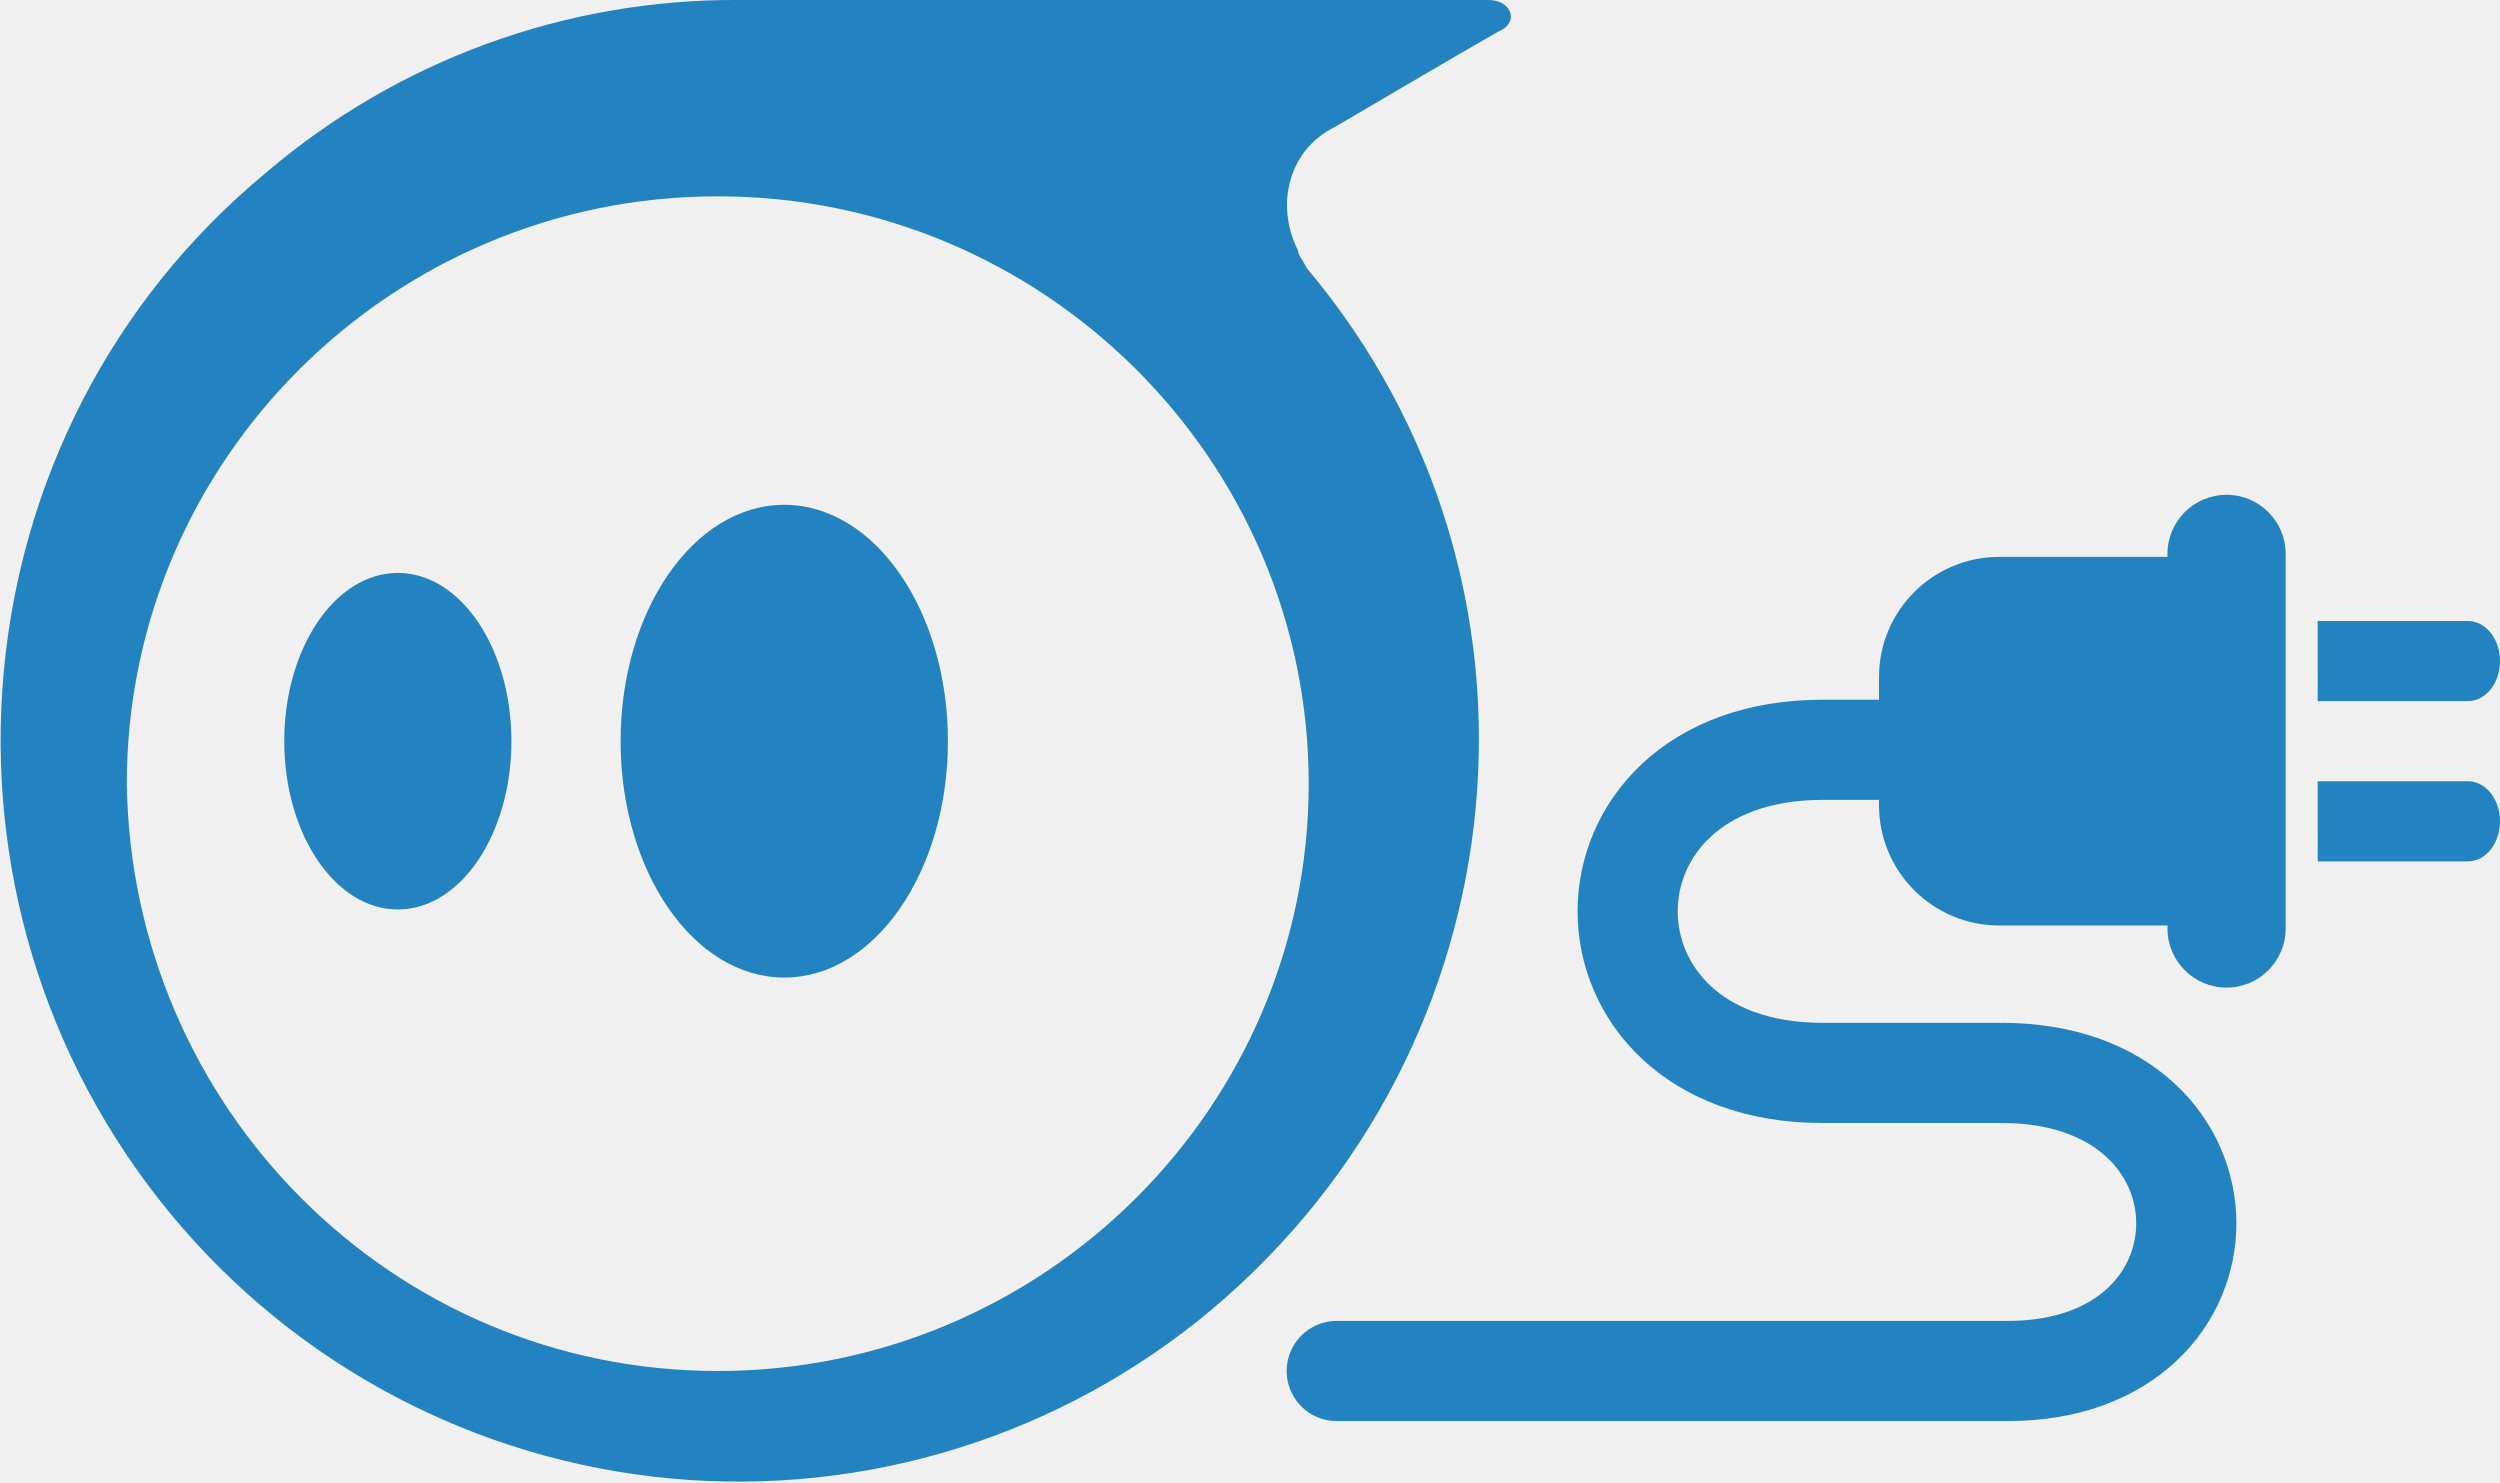
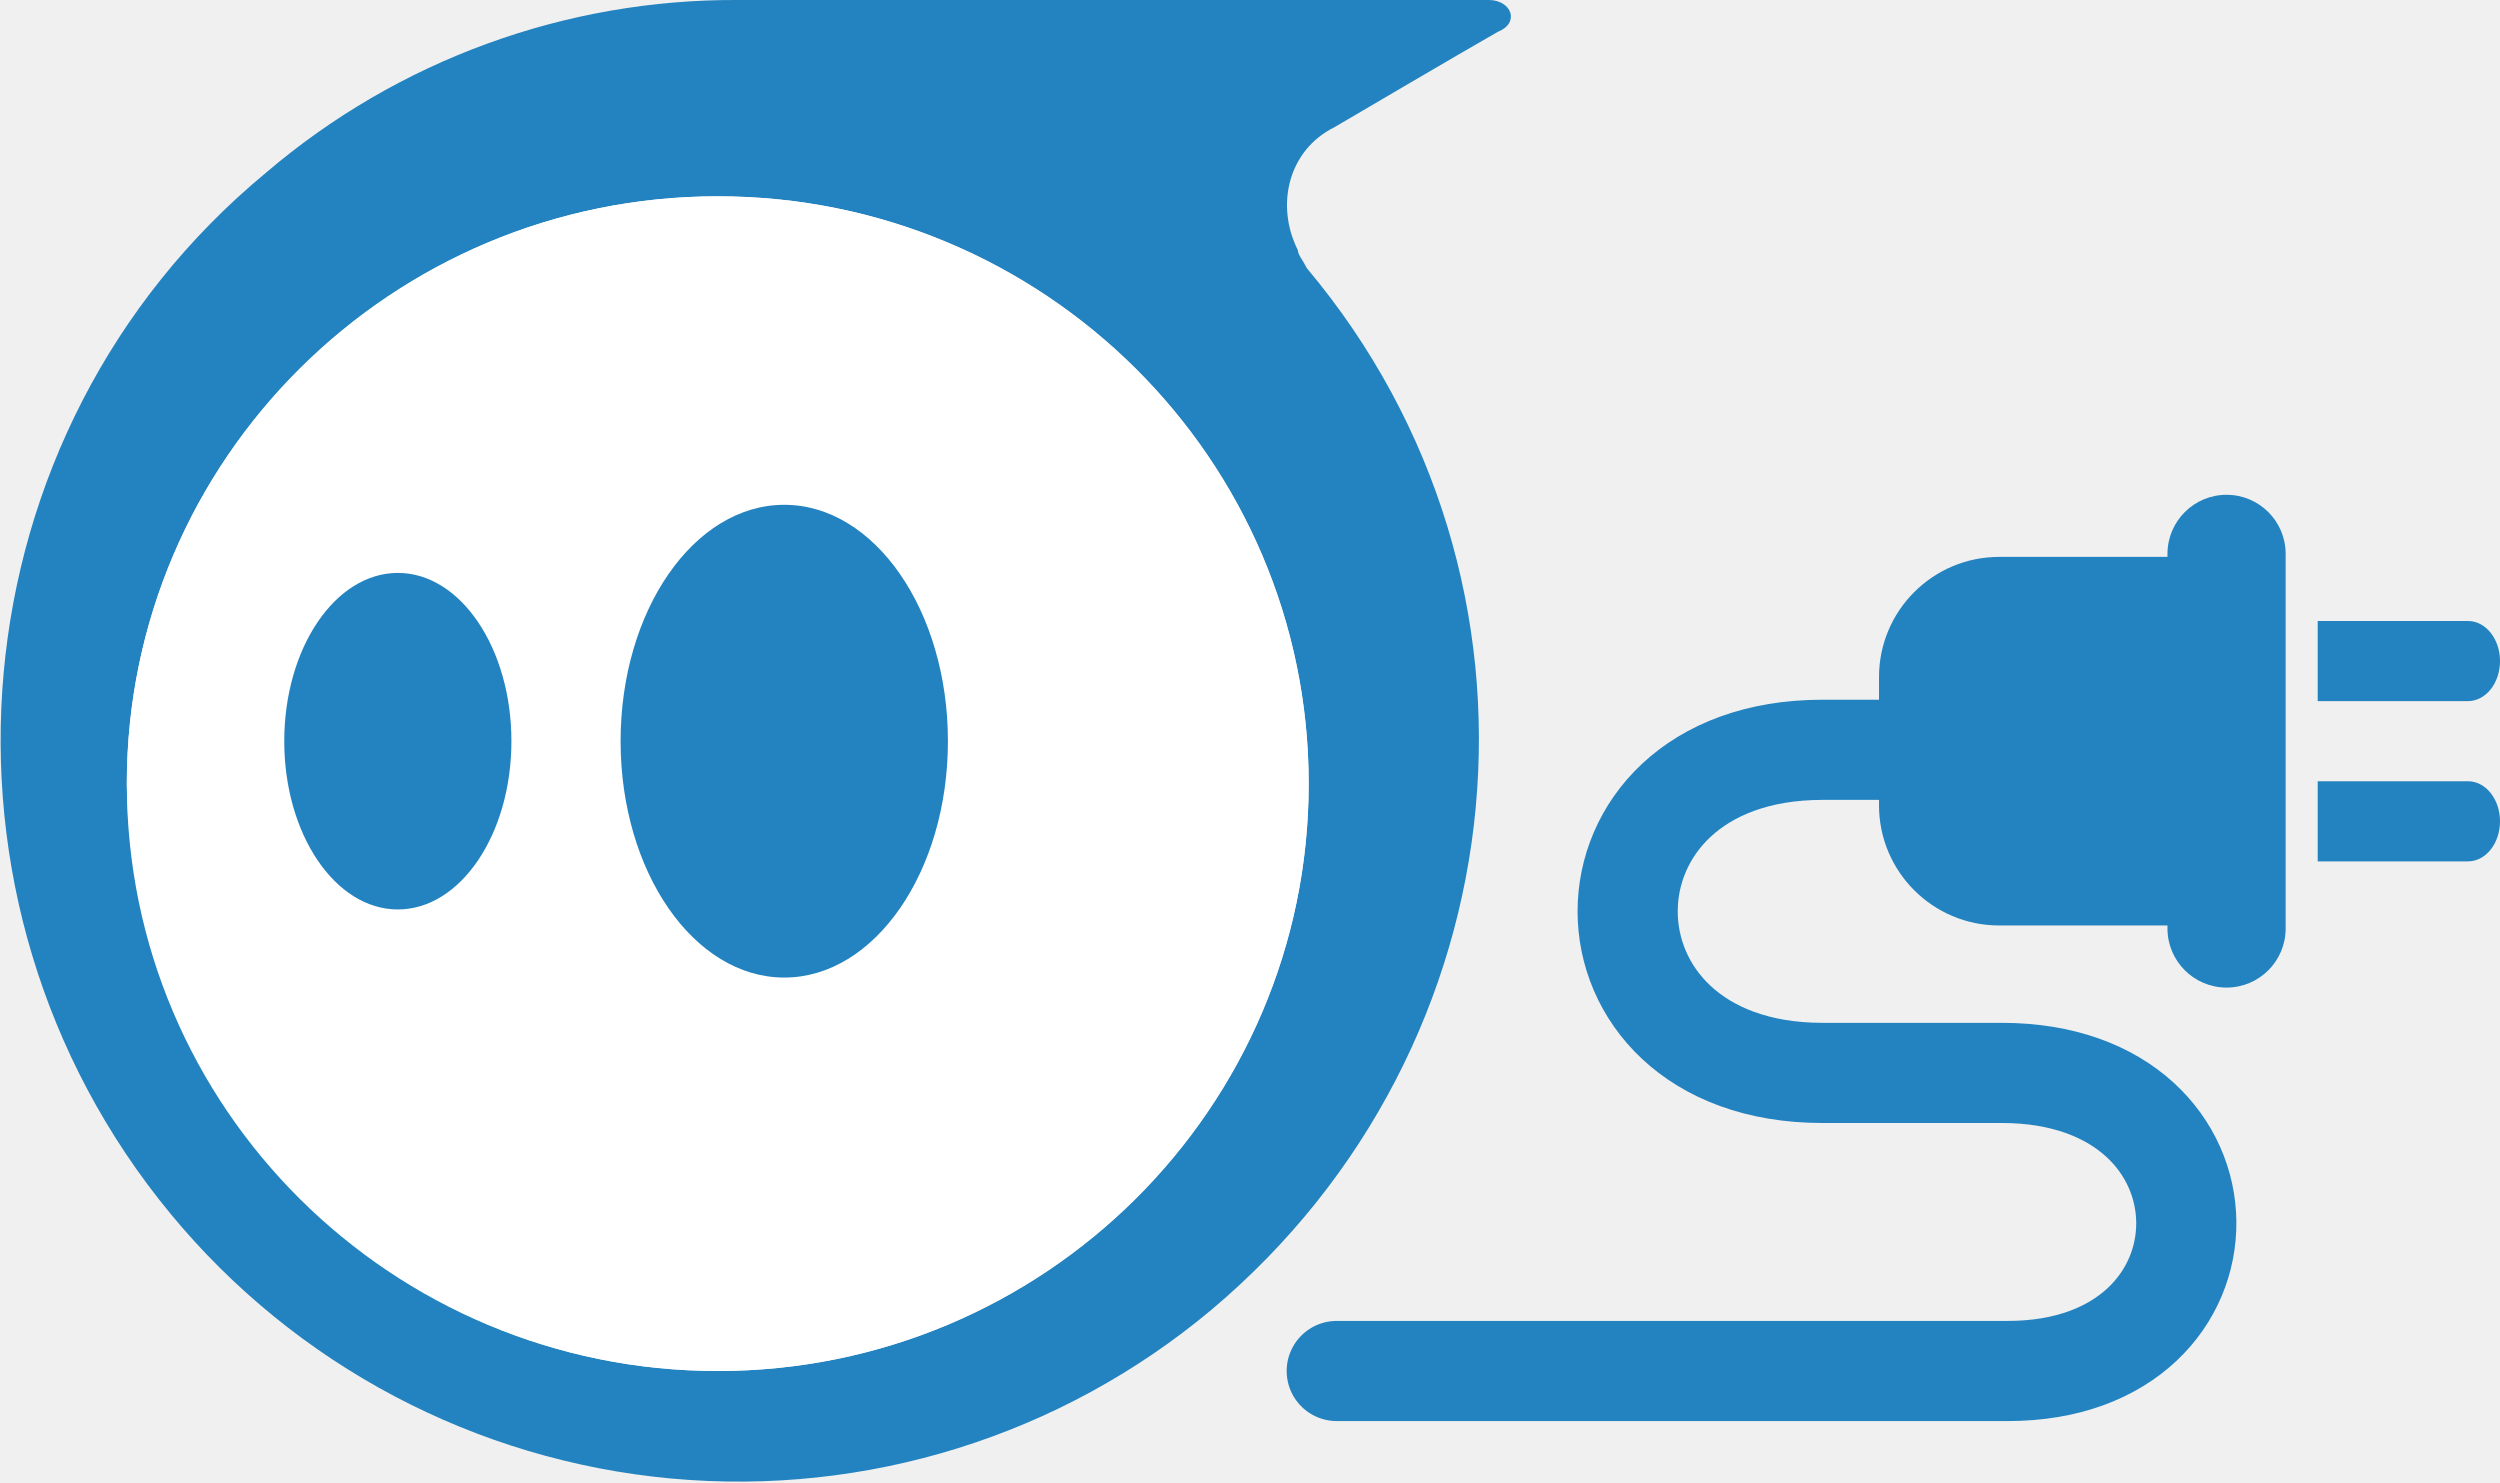
<svg xmlns="http://www.w3.org/2000/svg" width="1248" height="740">
  <g fill="none" fill-rule="evenodd">
-     <g transform="matrix(-1 0 0 1 754.5 0)" fill="#2383C0">
-       <path d="M385.7 0H11.3C0 0-4.5 11.4 6.8 15.9c15.9 9 81.7 47.7 81.7 47.7 22.7 11.3 29.5 38.6 18.1 61.3 0 2.2-2.2 4.5-4.5 9-131.6 156.7-109 388.2 47.6 519.9A367.6 367.6 0 0 0 669.3 606c129.3-156.6 108.9-390.4-47.6-519.8A360.1 360.1 0 0 0 385.7 0zm10.5 684.4c-162.6 0-295-131.6-295-293.2S233.6 98 396.2 98s295 131.6 295 293.2c-2.3 161.6-132.4 293.2-295 293.2z" fill-rule="nonzero" />
-       <ellipse cx="555.9" cy="370" rx="56.7" ry="84" />
-       <ellipse cx="363" cy="370" rx="81.7" ry="118" />
+     <g transform="matrix(-1 0 0 1 754.5 0)">
+       <path d="M385.7 0H11.3C0 0-4.5 11.4 6.8 15.9c15.9 9 81.7 47.7 81.7 47.7 22.7 11.3 29.5 38.6 18.1 61.3 0 2.2-2.2 4.5-4.5 9-131.6 156.7-109 388.2 47.6 519.9A367.6 367.6 0 0 0 669.3 606c129.3-156.6 108.9-390.4-47.6-519.8A360.1 360.1 0 0 0 385.7 0zm10.5 684.4c-162.6 0-295-131.6-295-293.2S233.6 98 396.2 98s295 131.6 295 293.2c-2.3 161.6-132.4 293.2-295 293.2z" fill="#2383C0" fill-rule="nonzero" />
+       <ellipse fill="#FFF" fill-rule="nonzero" cx="396.2" cy="391.2" rx="295" ry="293.2" />
+       <ellipse fill="#2383C0" cx="555.9" cy="370" rx="56.7" ry="84" />
+       <ellipse fill="#2383C0" cx="363" cy="370" rx="81.7" ry="118" />
    </g>
    <path d="M667.3 684.4h335c119.3 0 119.3-148.8-3-148.8h-89.5c-129.7 0-129.7-161.3 0-161.3h184.6" fill-rule="nonzero" stroke="#2383C0" stroke-linecap="round" stroke-width="50" />
    <g fill="#2383C0" fill-rule="nonzero">
      <path d="M998 278h114v184H998a60 60 0 0 1-60-60v-64a60 60 0 0 1 60-60z" />
      <path d="M1111.5 247a29.5 29.5 0 0 1 29.5 29.5v187a29.5 29.5 0 0 1-59 0v-187a29.5 29.5 0 0 1 29.5-29.5zM1248 330c0 11-7.1 20-16 20h-75v-40h75c8.9 0 16 9 16 20zM1248 410c0 11-7.1 20-16 20h-75v-40h75c8.9 0 16 9 16 20z" />
    </g>
  </g>
</svg>
